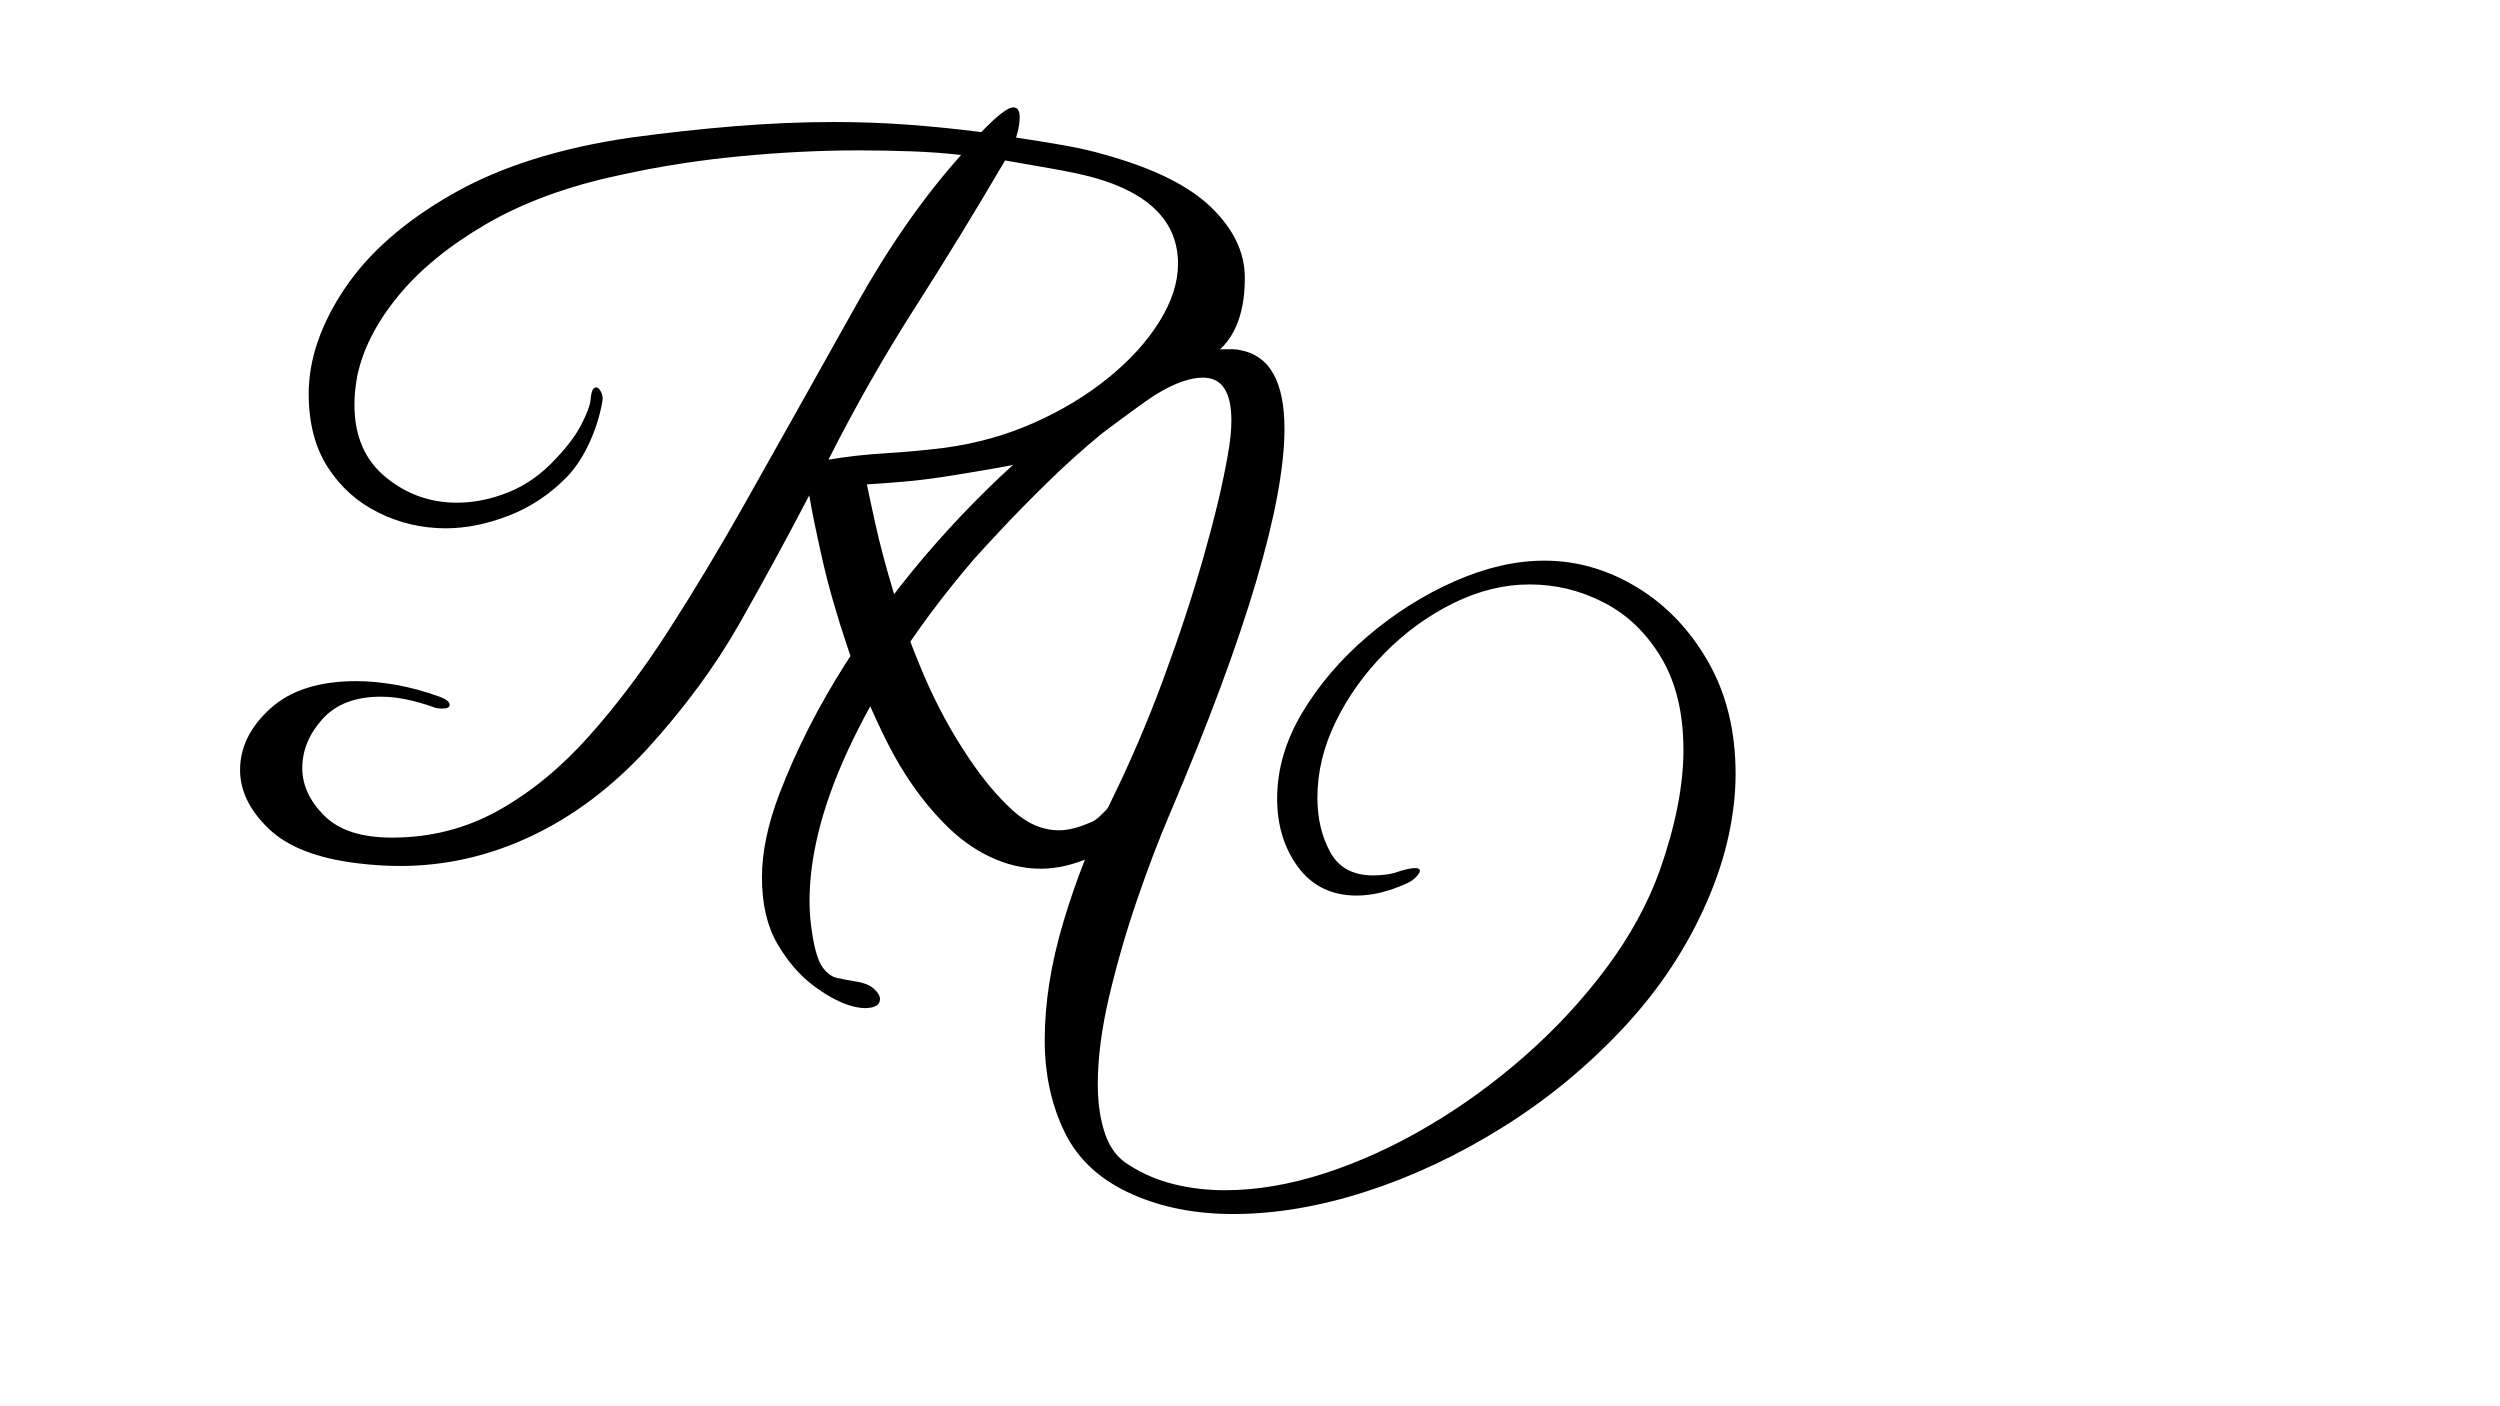
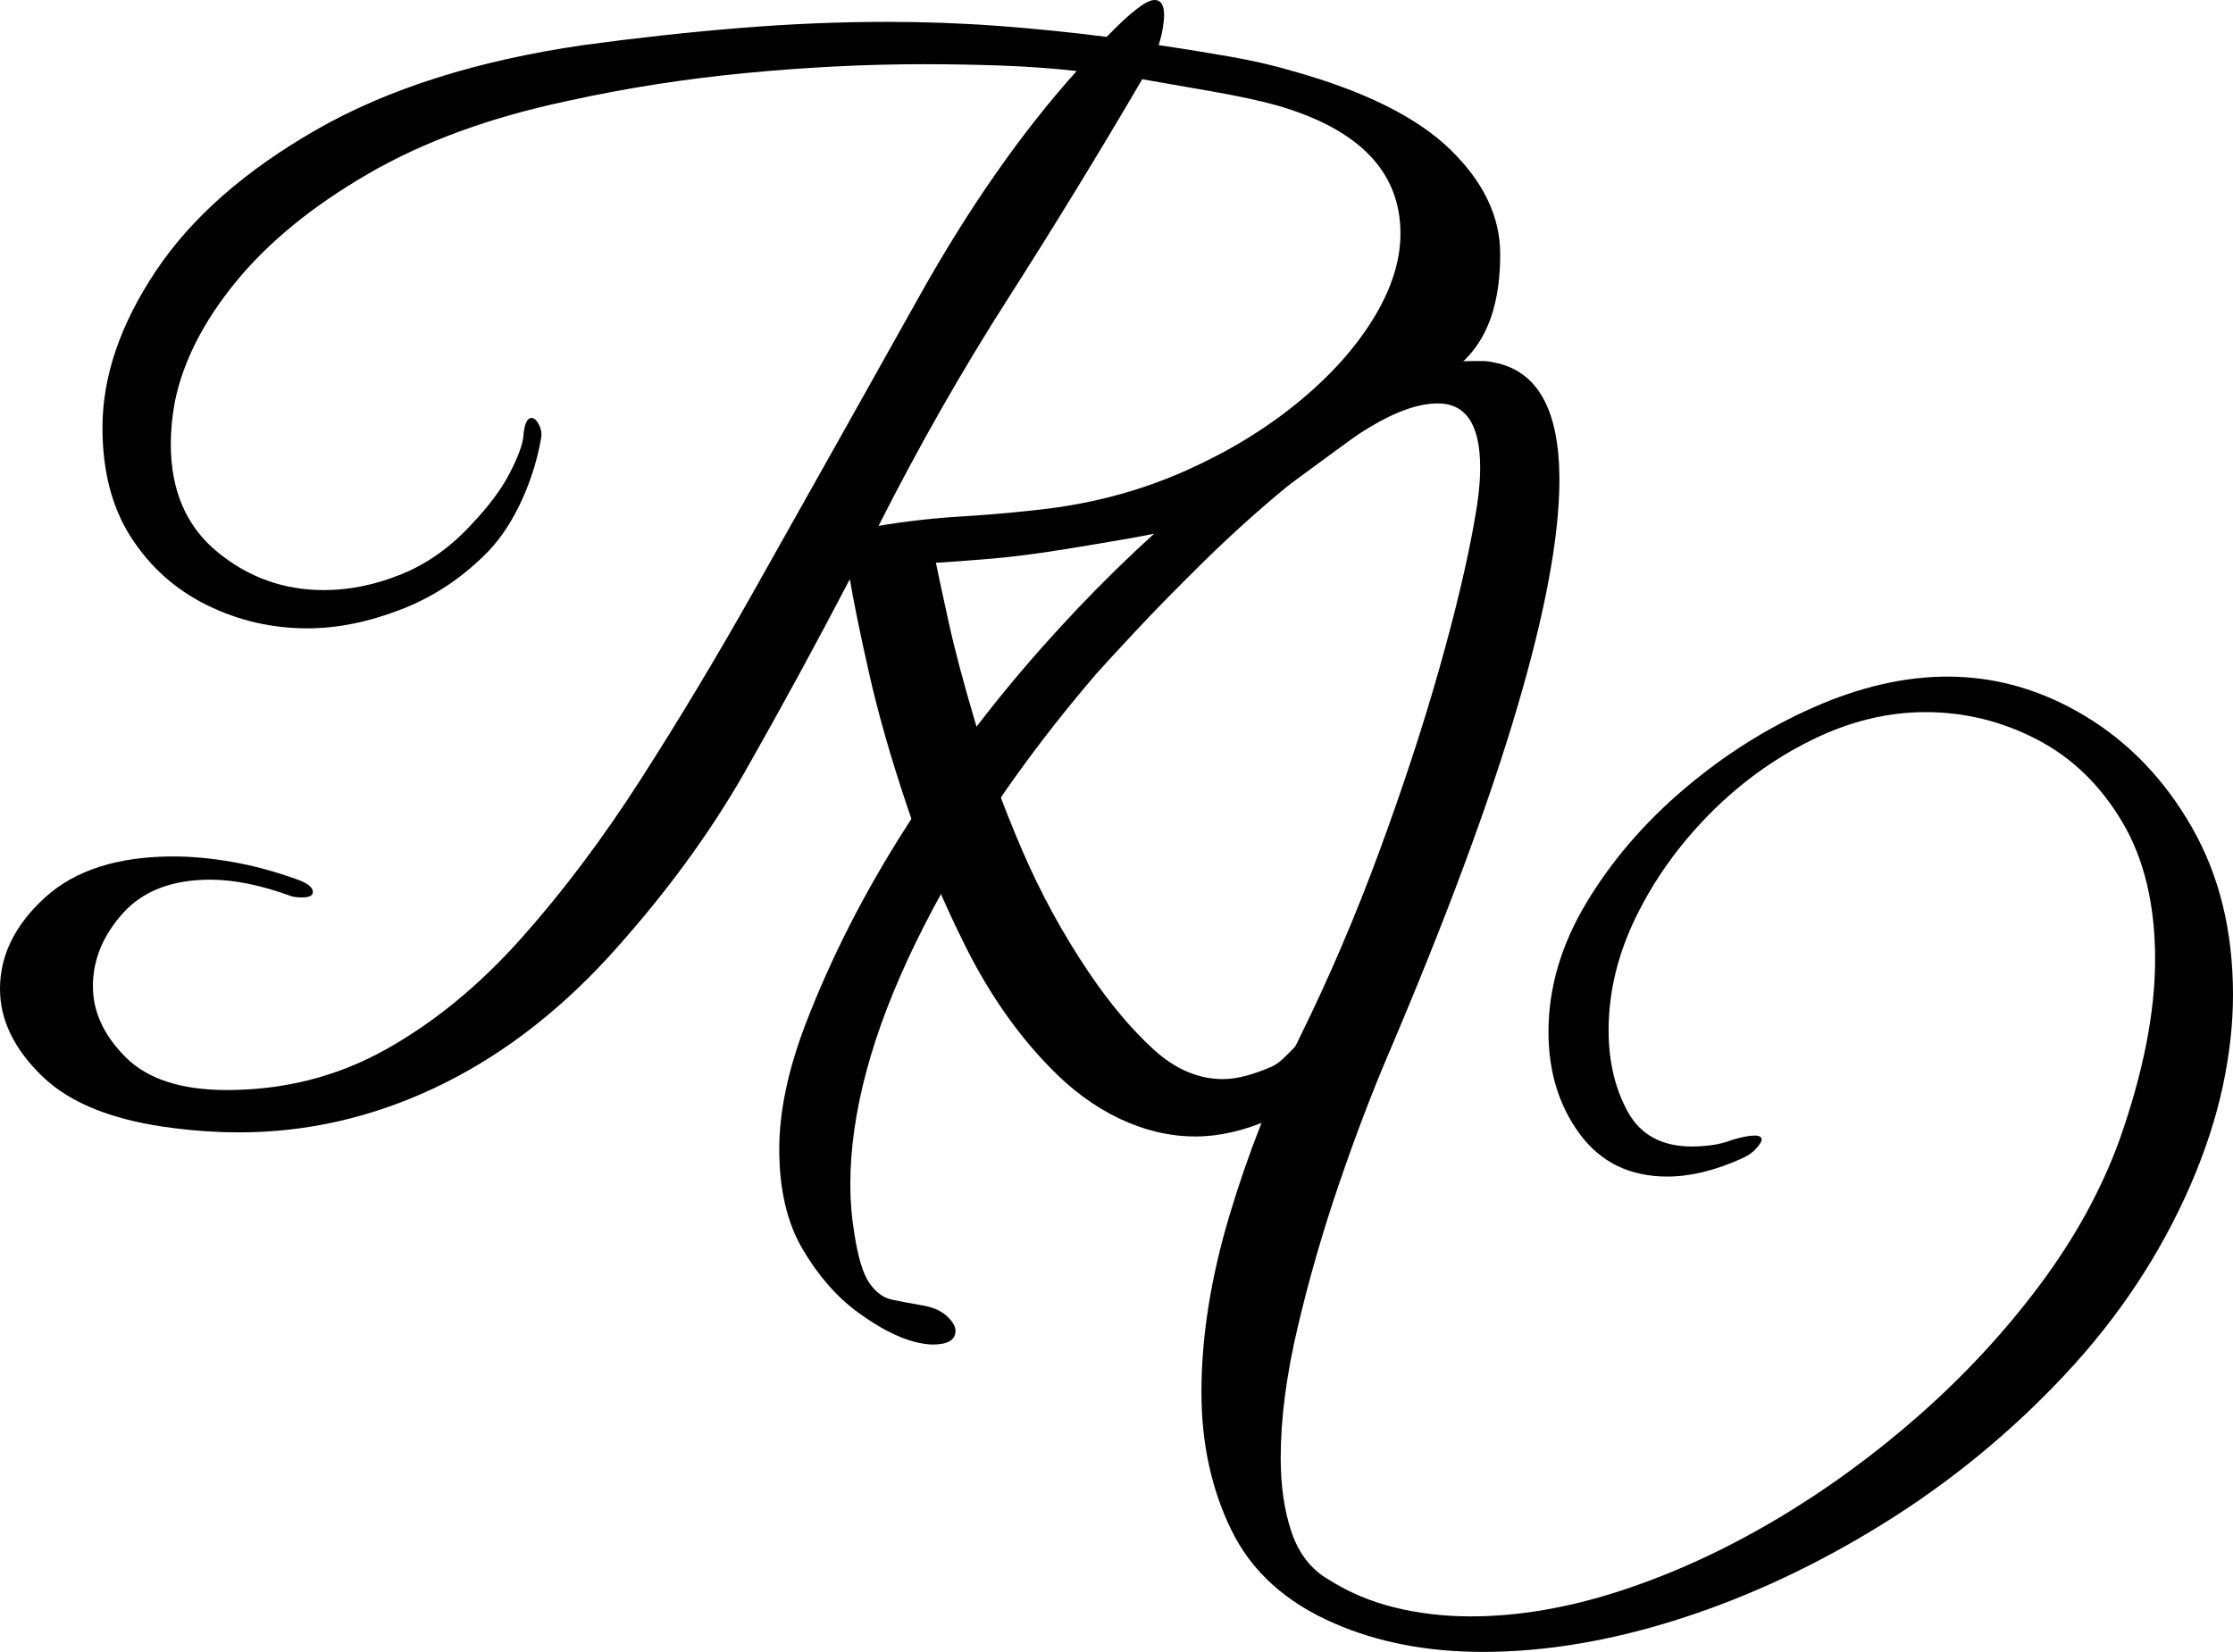
- <svg xmlns="http://www.w3.org/2000/svg" version="1.1" id="Layer_1" x="0px" y="0px" viewBox="0 0 1366 768" style="enable-background:new 0 0 1366 768;" xml:space="preserve">
+ <svg xmlns="http://www.w3.org/2000/svg" version="1.1" id="Layer_1" x="0px" y="0px" viewBox="0 0 817.17 604.67" style="enable-background:new 0 0 817.17 604.67;" xml:space="preserve">
  <g>
-     <path d="M568.67,474.67c-9.34,0-18.59-2.17-27.75-6.5c-9.17-4.34-17.75-10.67-25.75-19c-11.67-12-21.75-26.41-30.25-43.25   c-8.5-16.83-15.75-34.16-21.75-52c-6-17.83-10.67-34.16-14-49c-3.34-14.83-5.67-26.25-7-34.25   c-12.34,23.67-25.09,47.09-38.25,70.25c-13.17,23.17-29.92,45.92-50.25,68.25c-19.34,21-40.5,36.92-63.5,47.75   s-46.84,16.25-71.5,16.25c-7.67,0-15.5-0.5-23.5-1.5c-22-2.67-38.17-9-48.5-19c-10.34-10-15.5-20.66-15.5-32   c0-12.33,5.5-23.5,16.5-33.5c11-10,26.66-15,47-15c6.66,0,13.83,0.67,21.5,2c7.66,1.34,15.66,3.5,24,6.5   c3.66,1.34,5.5,2.84,5.5,4.5c0,1.34-1.34,2-4,2c-1.67,0-3-0.16-4-0.5c-11-4-20.84-6-29.5-6c-14,0-24.67,4.09-32,12.25   c-7.34,8.17-11,17.09-11,26.75c0,9.34,4,18,12,26s20.33,12,37,12c21,0,40.33-4.91,58-14.75c17.66-9.83,34.16-23.33,49.5-40.5   c15.33-17.16,30-36.66,44-58.5c14-21.83,27.66-44.58,41-68.25c22.33-39.66,42.58-75.75,60.75-108.25   c18.16-32.5,37.41-60.08,57.75-82.75c-9-1-18.17-1.66-27.5-2c-9.34-0.33-18.84-0.5-28.5-0.5c-21,0-42.75,1.09-65.25,3.25   c-22.5,2.17-44.25,5.59-65.25,10.25c-28.34,6-52.67,14.92-73,26.75c-20.34,11.84-36.42,25-48.25,39.5   c-11.84,14.5-19.25,29.09-22.25,43.75c-1,5.34-1.5,10.5-1.5,15.5c0,17,5.66,30.17,17,39.5c11.33,9.34,24.33,14,39,14   c9.33,0,18.75-1.91,28.25-5.75c9.5-3.83,18.08-9.91,25.75-18.25c6.33-6.66,11-12.91,14-18.75c3-5.83,4.66-10.25,5-13.25   c0.33-4.66,1.33-7,3-7c1,0,1.91,0.84,2.75,2.5c0.83,1.67,1.08,3.34,0.75,5c-1.34,7.67-3.67,15.17-7,22.5   c-3.34,7.34-7.34,13.5-12,18.5c-9.34,9.67-20,16.84-32,21.5c-12,4.67-23.5,7-34.5,7c-13,0-25.25-2.83-36.75-8.5   c-11.5-5.66-20.75-13.91-27.75-24.75c-7-10.83-10.5-24.25-10.5-40.25c0-18.66,6.5-37.75,19.5-57.25s32.58-36.75,58.75-51.75   c26.16-15,58.75-25.33,97.75-31c19.66-2.66,38.75-4.75,57.25-6.25s36.41-2.25,53.75-2.25c14,0,27.66,0.5,41,1.5   c13.33,1,26.5,2.34,39.5,4c8.66-9,14.5-13.5,17.5-13.5c2.33,0,3.5,1.84,3.5,5.5c0,1.34-0.17,3-0.5,5c-0.34,2-0.84,4-1.5,6   c9,1.34,17.75,2.75,26.25,4.25s16.08,3.25,22.75,5.25c26.33,7.34,45.58,16.92,57.75,28.75c12.16,11.84,18.25,24.59,18.25,38.25   c0,14.67-2.91,33.77-19.75,44c-16.27,9.88-34.89,23.95-55.5,39c-21.32,15.56-51.75,19.67-83.75,25   c-10.34,1.67-19.42,2.84-27.25,3.5c-7.84,0.67-14.59,1.17-20.25,1.5c0.66,3.34,2.16,10.34,4.5,21c2.33,10.67,5.66,23.25,10,37.75   c4.33,14.5,9.91,29.75,16.75,45.75c6.83,16,15.08,31.17,24.75,45.5c7.66,11.34,15.5,20.67,23.5,28c8,7.34,16.5,11,25.5,11   c5.66,0,11.43-1.83,17.75-4.5c5.95-2.52,10.22-11.65,19.25-14.5c14.11-4.45,15.25-17.08,21.75-27.25   c6.5-10.16,12.08-19.75,16.75-28.75c4.66-9,7.83-15.33,9.5-19c2.66-4.66,5.5-7,8.5-7c1,0,1.5,0.67,1.5,2c0,0.67-0.5,2.34-1.5,5   c-1.67,3.67-4.17,9.25-7.5,16.75c-3.34,7.5-7.34,15.75-12,24.75c-4.67,9-9.67,17.84-15,26.5c-5.34,8.67-10.67,16-16,22   c-7.67,8.33-16.25,14.58-25.75,18.75C586.42,472.58,577.33,474.67,568.67,474.67z M452.67,251.17c9.66-1.66,20-2.83,31-3.5   c11-0.66,21.83-1.66,32.5-3c17.33-2.33,33.66-6.91,49-13.75c15.33-6.83,28.91-15.08,40.75-24.75   c11.83-9.66,21.08-19.91,27.75-30.75c6.66-10.83,10-21.25,10-31.25c0-22.66-15.17-38.33-45.5-47c-6-1.66-13.75-3.33-23.25-5   c-9.5-1.66-18.09-3.16-25.75-4.5c-16,27.34-32.42,54.17-49.25,80.5C483.08,194.5,467.33,222.17,452.67,251.17z" />
+     <path d="M437.5,416c-9.34,0-18.59-2.17-27.75-6.5c-9.17-4.34-17.75-10.67-25.75-19c-11.67-12-21.75-26.41-30.25-43.25   c-8.5-16.83-15.75-34.16-21.75-52c-6-17.83-10.67-34.16-14-49c-3.34-14.83-5.67-26.25-7-34.25   c-12.34,23.67-25.09,47.09-38.25,70.25c-13.17,23.17-29.92,45.92-50.25,68.25c-19.34,21-40.5,36.92-63.5,47.75   s-46.84,16.25-71.5,16.25c-7.67,0-15.5-0.5-23.5-1.5c-22-2.67-38.17-9-48.5-19C5.16,384,0,373.34,0,362c0-12.33,5.5-23.5,16.5-33.5   c11-10,26.66-15,47-15c6.66,0,13.83,0.67,21.5,2c7.66,1.34,15.66,3.5,24,6.5c3.66,1.34,5.5,2.84,5.5,4.5c0,1.34-1.34,2-4,2   c-1.67,0-3-0.16-4-0.5c-11-4-20.84-6-29.5-6c-14,0-24.67,4.09-32,12.25c-7.34,8.17-11,17.09-11,26.75c0,9.34,4,18,12,26   s20.33,12,37,12c21,0,40.33-4.91,58-14.75c17.66-9.83,34.16-23.33,49.5-40.5c15.33-17.16,30-36.66,44-58.5   c14-21.83,27.66-44.58,41-68.25c22.33-39.66,42.58-75.75,60.75-108.25C354.41,76.25,373.66,48.67,394,26c-9-1-18.17-1.66-27.5-2   c-9.34-0.33-18.84-0.5-28.5-0.5c-21,0-42.75,1.09-65.25,3.25c-22.5,2.17-44.25,5.59-65.25,10.25c-28.34,6-52.67,14.92-73,26.75   c-20.34,11.84-36.42,25-48.25,39.5C74.41,117.75,67,132.34,64,147c-1,5.34-1.5,10.5-1.5,15.5c0,17,5.66,30.17,17,39.5   c11.33,9.34,24.33,14,39,14c9.33,0,18.75-1.91,28.25-5.75c9.5-3.83,18.08-9.91,25.75-18.25c6.33-6.66,11-12.91,14-18.75   c3-5.83,4.66-10.25,5-13.25c0.33-4.66,1.33-7,3-7c1,0,1.91,0.84,2.75,2.5c0.83,1.67,1.08,3.34,0.75,5c-1.34,7.67-3.67,15.17-7,22.5   c-3.34,7.34-7.34,13.5-12,18.5c-9.34,9.67-20,16.84-32,21.5c-12,4.67-23.5,7-34.5,7c-13,0-25.25-2.83-36.75-8.5   C64.25,215.84,55,207.59,48,196.75c-7-10.83-10.5-24.25-10.5-40.25c0-18.66,6.5-37.75,19.5-57.25S89.58,62.5,115.75,47.5   c26.16-15,58.75-25.33,97.75-31c19.66-2.66,38.75-4.75,57.25-6.25S307.16,8,324.5,8c14,0,27.66,0.5,41,1.5   c13.33,1,26.5,2.34,39.5,4c8.66-9,14.5-13.5,17.5-13.5c2.33,0,3.5,1.84,3.5,5.5c0,1.34-0.17,3-0.5,5c-0.34,2-0.84,4-1.5,6   c9,1.34,17.75,2.75,26.25,4.25S466.33,24,473,26c26.33,7.34,45.58,16.92,57.75,28.75C542.91,66.59,549,79.34,549,93   c0,14.67-2.91,33.77-19.75,44c-16.27,9.88-34.89,23.95-55.5,39C452.43,191.56,422,195.67,390,201c-10.34,1.67-19.42,2.84-27.25,3.5   c-7.84,0.67-14.59,1.17-20.25,1.5c0.66,3.34,2.16,10.34,4.5,21c2.33,10.67,5.66,23.25,10,37.75c4.33,14.5,9.91,29.75,16.75,45.75   c6.83,16,15.08,31.17,24.75,45.5c7.66,11.34,15.5,20.67,23.5,28c8,7.34,16.5,11,25.5,11c5.66,0,11.43-1.83,17.75-4.5   c5.95-2.52,10.22-11.65,19.25-14.5c14.11-4.45,15.25-17.08,21.75-27.25C512.75,338.59,518.33,329,523,320c4.66-9,7.83-15.33,9.5-19   c2.66-4.66,5.5-7,8.5-7c1,0,1.5,0.67,1.5,2c0,0.67-0.5,2.34-1.5,5c-1.67,3.67-4.17,9.25-7.5,16.75c-3.34,7.5-7.34,15.75-12,24.75   c-4.67,9-9.67,17.84-15,26.5c-5.34,8.67-10.67,16-16,22c-7.67,8.33-16.25,14.58-25.75,18.75C455.25,413.91,446.16,416,437.5,416z    M321.5,192.5c9.66-1.66,20-2.83,31-3.5c11-0.66,21.83-1.66,32.5-3c17.33-2.33,33.66-6.91,49-13.75   c15.33-6.83,28.91-15.08,40.75-24.75c11.83-9.66,21.08-19.91,27.75-30.75c6.66-10.83,10-21.25,10-31.25   c0-22.66-15.17-38.33-45.5-47c-6-1.66-13.75-3.33-23.25-5c-9.5-1.66-18.09-3.16-25.75-4.5c-16,27.34-32.42,54.17-49.25,80.5   C351.91,135.84,336.16,163.5,321.5,192.5z" />
  </g>
  <g>
-     <path d="M669.33,190.84c1.67,0,3.17,0,4.5,0c1.34,0,2.67,0.17,4,0.5c16,3,24,17.34,24,43c0,20.66-5.16,48.5-15.5,83.5   c-10.33,35-26,77.16-47,126.5c-6,14-12,29.75-18,47.25s-11.08,35.08-15.25,52.75c-4.16,17.66-6.25,33.66-6.25,48   c0,10.33,1.34,19.41,4,27.25c2.67,7.83,7.17,13.58,13.5,17.25c7.34,4.66,15.42,8.08,24.25,10.25c8.84,2.16,18.09,3.25,27.75,3.25   c17.34,0,35.5-3.09,54.5-9.25c19-6.17,37.84-14.75,56.5-25.75c18.67-11,36.34-23.84,53-38.5c16.67-14.67,31.42-30.59,44.25-47.75   c12.84-17.17,22.59-34.92,29.25-53.25c4.34-12.34,7.59-24,9.75-35c2.17-11,3.25-21.34,3.25-31c0-20-4-36.75-12-50.25   s-18.41-23.59-31.25-30.25c-12.83-6.67-26.41-10-40.75-10c-14,0-27.91,3.41-41.75,10.25c-13.83,6.83-26.33,15.91-37.5,27.25   c-11.16,11.33-20.08,23.83-26.75,37.5c-6.66,13.66-10,27.5-10,41.5c0,11.33,2.34,21.25,7,29.75c4.67,8.5,12.5,12.75,23.5,12.75   c2.34,0,4.75-0.17,7.25-0.5c2.5-0.34,5.09-1,7.75-2c3.34-1,6-1.5,8-1.5c1.67,0,2.5,0.5,2.5,1.5c0,0.66-0.66,1.75-2,3.25   c-1.33,1.5-3.16,2.75-5.5,3.75c-9.66,4.33-18.66,6.5-27,6.5c-13.66,0-24.33-5.17-32-15.5c-7.66-10.34-11.5-22.84-11.5-37.5   c0-16,4.59-31.67,13.75-47c9.17-15.34,21.09-29.25,35.75-41.75c14.67-12.5,30.5-22.5,47.5-30s33.34-11.25,49-11.25   c17.67,0,34.5,4.83,50.5,14.5c16,9.66,29,23.25,39,40.75s15,37.91,15,61.25c0,10.66-1.25,21.83-3.75,33.5   c-2.5,11.66-6.41,23.66-11.75,36c-11,25.33-26.33,48.5-46,69.5c-19.66,21-41.66,39.08-66,54.25c-24.33,15.16-49.16,26.83-74.5,35   c-25.33,8.16-49.5,12.25-72.5,12.25c-20.33,0-38.5-3.5-54.5-10.5c-17.66-7.67-30.16-19-37.5-34c-7.33-15-11-31.84-11-50.5   c0-20.34,3.42-41.92,10.25-64.75c6.84-22.84,15.42-44.59,25.75-65.25c10.67-21.67,20.34-44.25,29-67.75c8.67-23.5,16-45.84,22-67   c6-21.17,10.34-39.42,13-54.75c0.67-3.67,1.17-7.09,1.5-10.25c0.34-3.16,0.5-6.08,0.5-8.75c0-15.66-5.16-23.5-15.5-23.5   c-7,0-15.33,2.92-25,8.75c-9.66,5.84-19.75,13.09-30.25,21.75s-20.58,17.75-30.25,27.25c-9.66,9.5-18,18-25,25.5   s-11.83,12.75-14.5,15.75c-28,32.66-50,65.41-66,98.25c-16,32.83-24,62.41-24,88.75c0,6,0.5,12,1.5,18c1.34,8.66,3.17,14.66,5.5,18   c2.34,3.33,5,5.33,8,6c3,0.66,6.5,1.33,10.5,2c4.34,0.66,7.59,2,9.75,4c2.17,2,3.25,3.83,3.25,5.5c0,3.33-2.83,5-8.5,5   c-0.66,0-1.58-0.09-2.75-0.25c-1.16-0.17-2.41-0.42-3.75-0.75c-6.33-1.67-13.33-5.34-21-11c-7.66-5.67-14.33-13.34-20-23   c-5.66-9.67-8.5-21.84-8.5-36.5c0-13.67,3.17-28.84,9.5-45.5c9.34-24.34,21.5-48.25,36.5-71.75s31.59-45.5,49.75-66   c18.17-20.5,36.75-38.67,55.75-54.5s37.25-28.25,54.75-37.25S655.67,190.84,669.33,190.84z" />
+     <path d="M538.17,132.17c1.67,0,3.17,0,4.5,0c1.34,0,2.67,0.17,4,0.5c16,3,24,17.34,24,43c0,20.66-5.16,48.5-15.5,83.5   c-10.33,35-26,77.16-47,126.5c-6,14-12,29.75-18,47.25s-11.08,35.08-15.25,52.75c-4.16,17.66-6.25,33.66-6.25,48   c0,10.33,1.34,19.41,4,27.25c2.67,7.83,7.17,13.58,13.5,17.25c7.34,4.66,15.42,8.08,24.25,10.25c8.84,2.16,18.09,3.25,27.75,3.25   c17.34,0,35.5-3.09,54.5-9.25c19-6.17,37.84-14.75,56.5-25.75c18.67-11,36.34-23.84,53-38.5c16.67-14.67,31.42-30.59,44.25-47.75   c12.84-17.17,22.59-34.92,29.25-53.25c4.34-12.34,7.59-24,9.75-35c2.17-11,3.25-21.34,3.25-31c0-20-4-36.75-12-50.25   s-18.41-23.59-31.25-30.25c-12.83-6.67-26.41-10-40.75-10c-14,0-27.91,3.41-41.75,10.25c-13.83,6.83-26.33,15.91-37.5,27.25   c-11.16,11.33-20.08,23.83-26.75,37.5c-6.66,13.66-10,27.5-10,41.5c0,11.33,2.34,21.25,7,29.75c4.67,8.5,12.5,12.75,23.5,12.75   c2.34,0,4.75-0.17,7.25-0.5c2.5-0.34,5.09-1,7.75-2c3.34-1,6-1.5,8-1.5c1.67,0,2.5,0.5,2.5,1.5c0,0.66-0.66,1.75-2,3.25   c-1.33,1.5-3.16,2.75-5.5,3.75c-9.66,4.33-18.66,6.5-27,6.5c-13.66,0-24.33-5.17-32-15.5c-7.66-10.34-11.5-22.84-11.5-37.5   c0-16,4.59-31.67,13.75-47c9.17-15.34,21.09-29.25,35.75-41.75c14.67-12.5,30.5-22.5,47.5-30s33.34-11.25,49-11.25   c17.67,0,34.5,4.83,50.5,14.5c16,9.66,29,23.25,39,40.75s15,37.91,15,61.25c0,10.66-1.25,21.83-3.75,33.5   c-2.5,11.66-6.41,23.66-11.75,36c-11,25.33-26.33,48.5-46,69.5c-19.66,21-41.66,39.08-66,54.25c-24.33,15.16-49.16,26.83-74.5,35   c-25.33,8.16-49.5,12.25-72.5,12.25c-20.33,0-38.5-3.5-54.5-10.5c-17.66-7.67-30.16-19-37.5-34c-7.33-15-11-31.84-11-50.5   c0-20.34,3.42-41.92,10.25-64.75c6.84-22.84,15.42-44.59,25.75-65.25c10.67-21.67,20.34-44.25,29-67.75c8.67-23.5,16-45.84,22-67   c6-21.17,10.34-39.42,13-54.75c0.67-3.67,1.17-7.09,1.5-10.25c0.34-3.16,0.5-6.08,0.5-8.75c0-15.66-5.16-23.5-15.5-23.5   c-7,0-15.33,2.92-25,8.75c-9.66,5.84-19.75,13.09-30.25,21.75s-20.58,17.75-30.25,27.25c-9.66,9.5-18,18-25,25.5   s-11.83,12.75-14.5,15.75c-28,32.66-50,65.41-66,98.25c-16,32.83-24,62.41-24,88.75c0,6,0.5,12,1.5,18c1.34,8.66,3.17,14.66,5.5,18   c2.34,3.33,5,5.33,8,6c3,0.66,6.5,1.33,10.5,2c4.34,0.66,7.59,2,9.75,4c2.17,2,3.25,3.83,3.25,5.5c0,3.33-2.83,5-8.5,5   c-0.66,0-1.58-0.09-2.75-0.25c-1.16-0.17-2.41-0.42-3.75-0.75c-6.33-1.67-13.33-5.34-21-11c-7.66-5.67-14.33-13.34-20-23   c-5.66-9.67-8.5-21.84-8.5-36.5c0-13.67,3.17-28.84,9.5-45.5c9.34-24.34,21.5-48.25,36.5-71.75s31.59-45.5,49.75-66   c18.17-20.5,36.75-38.67,55.75-54.5s37.25-28.25,54.75-37.25S524.5,132.17,538.17,132.17z" />
  </g>
</svg>
